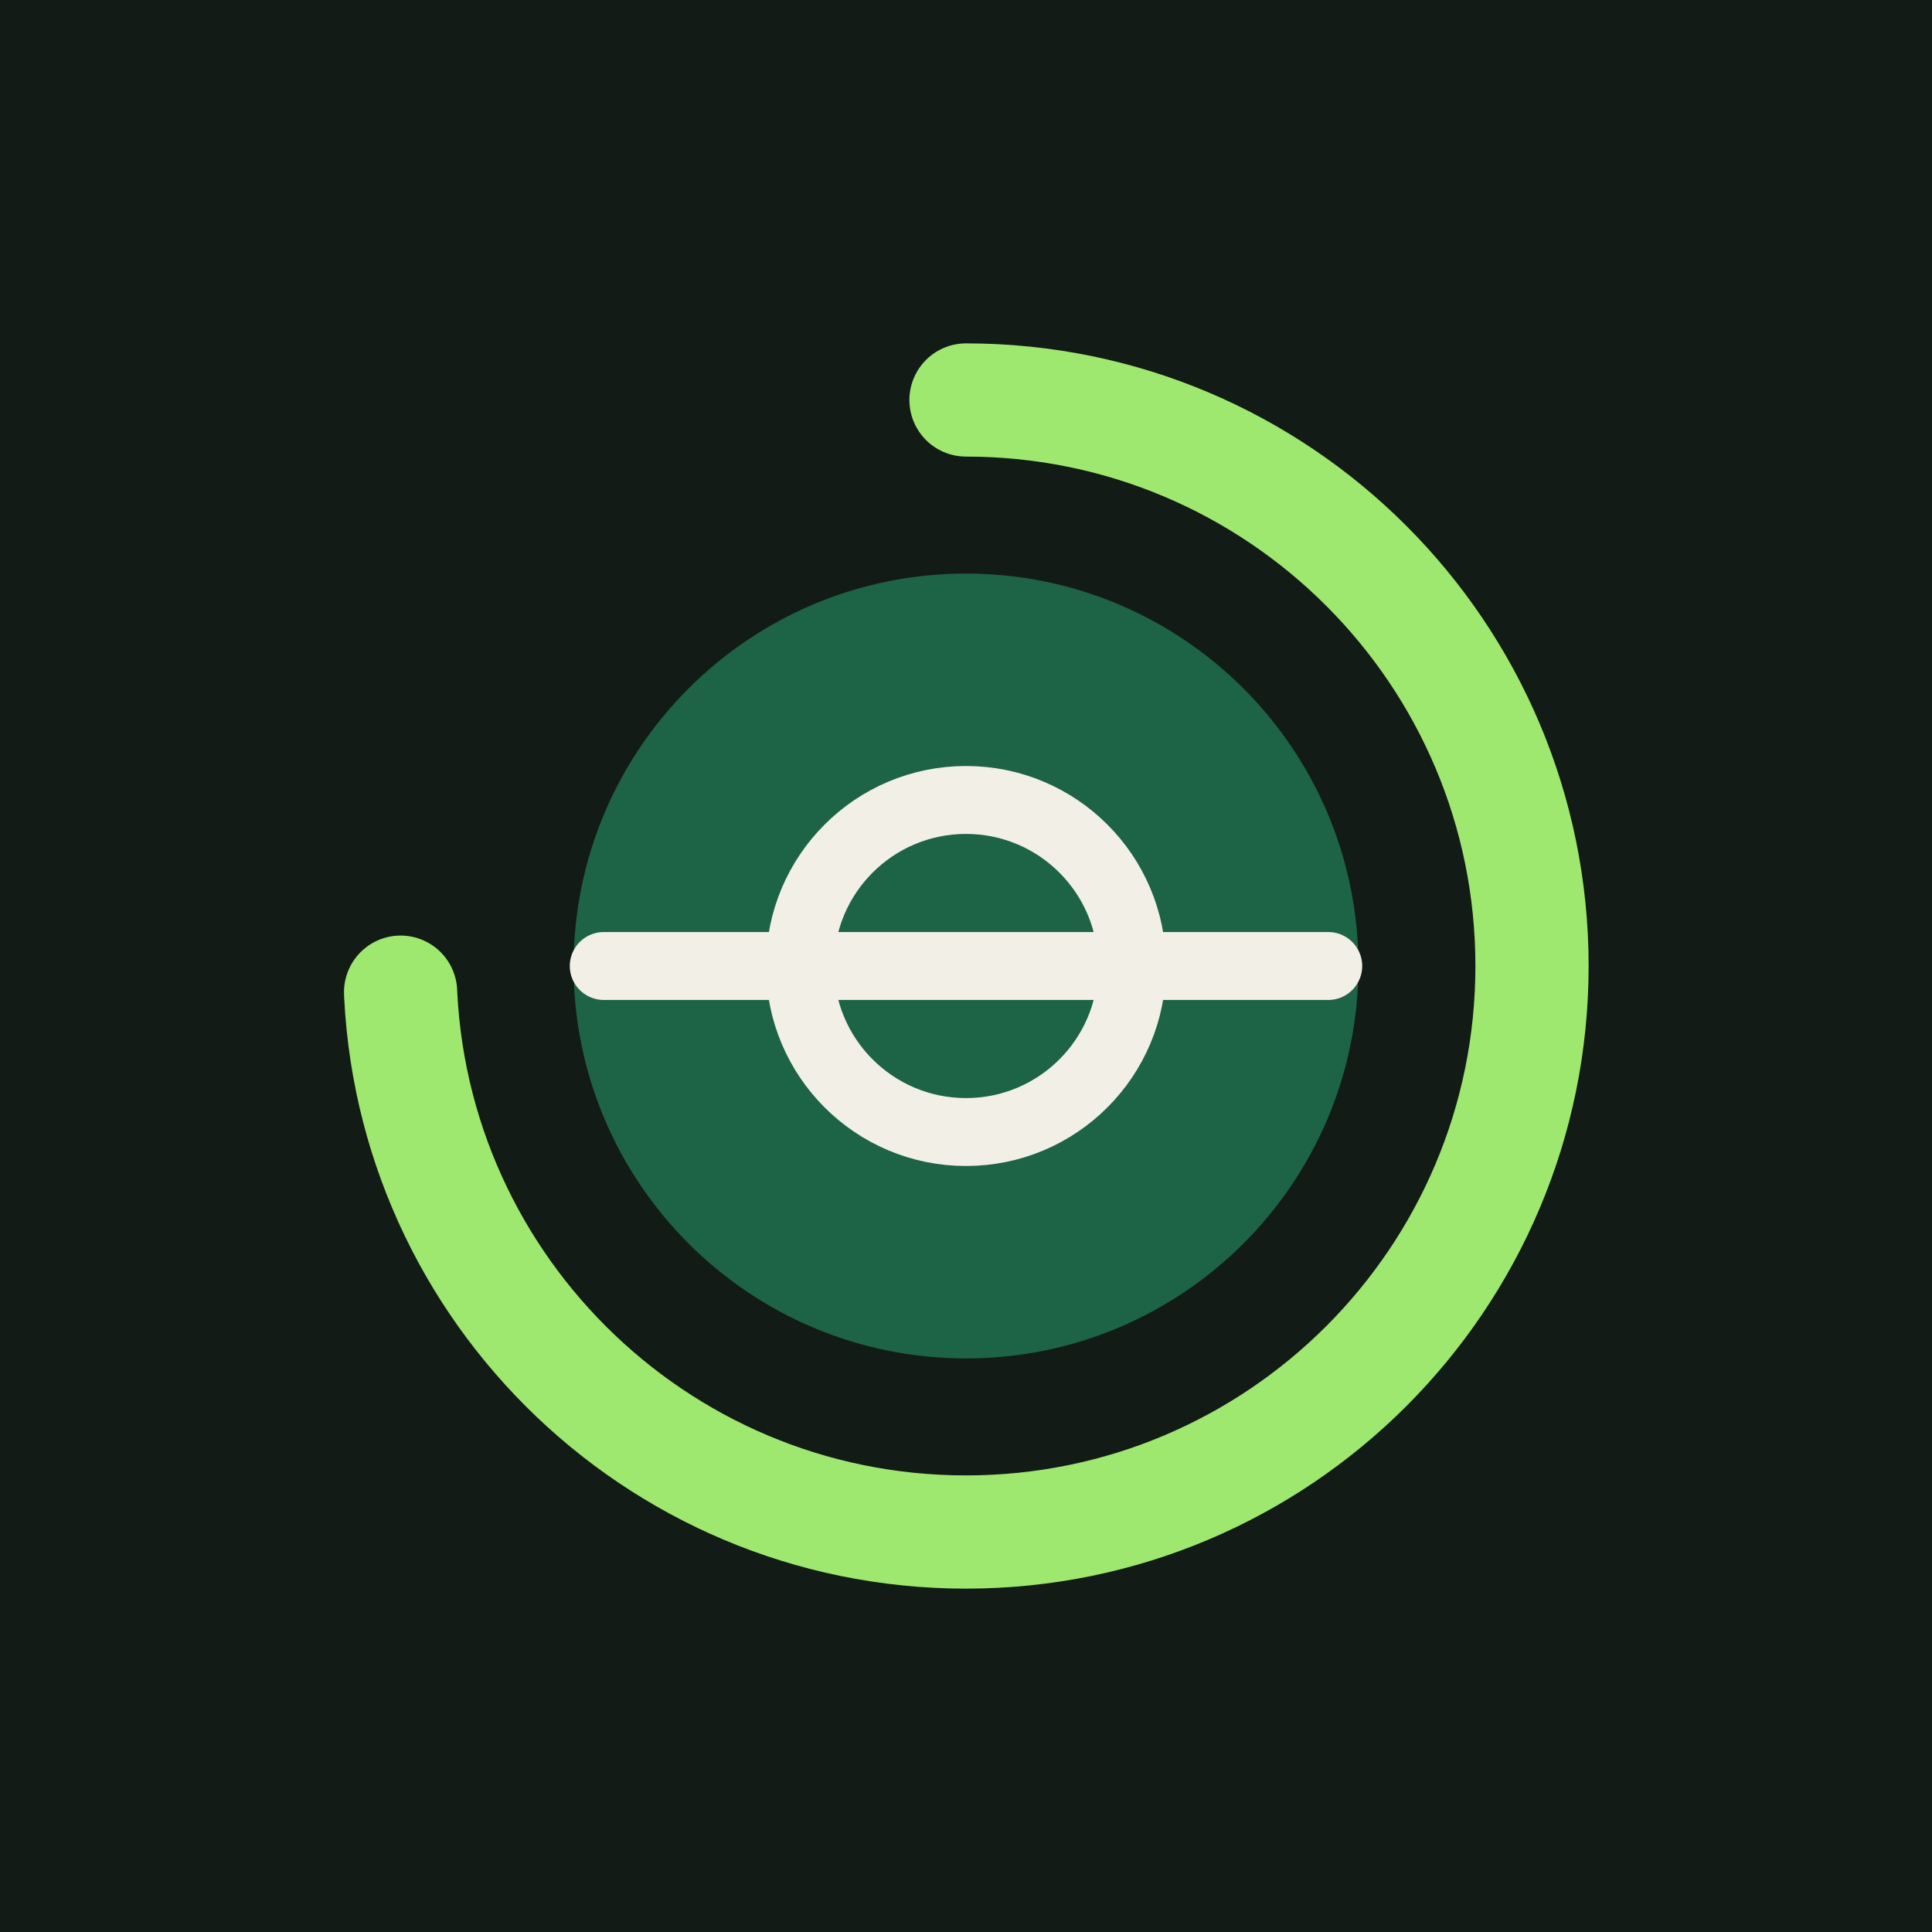
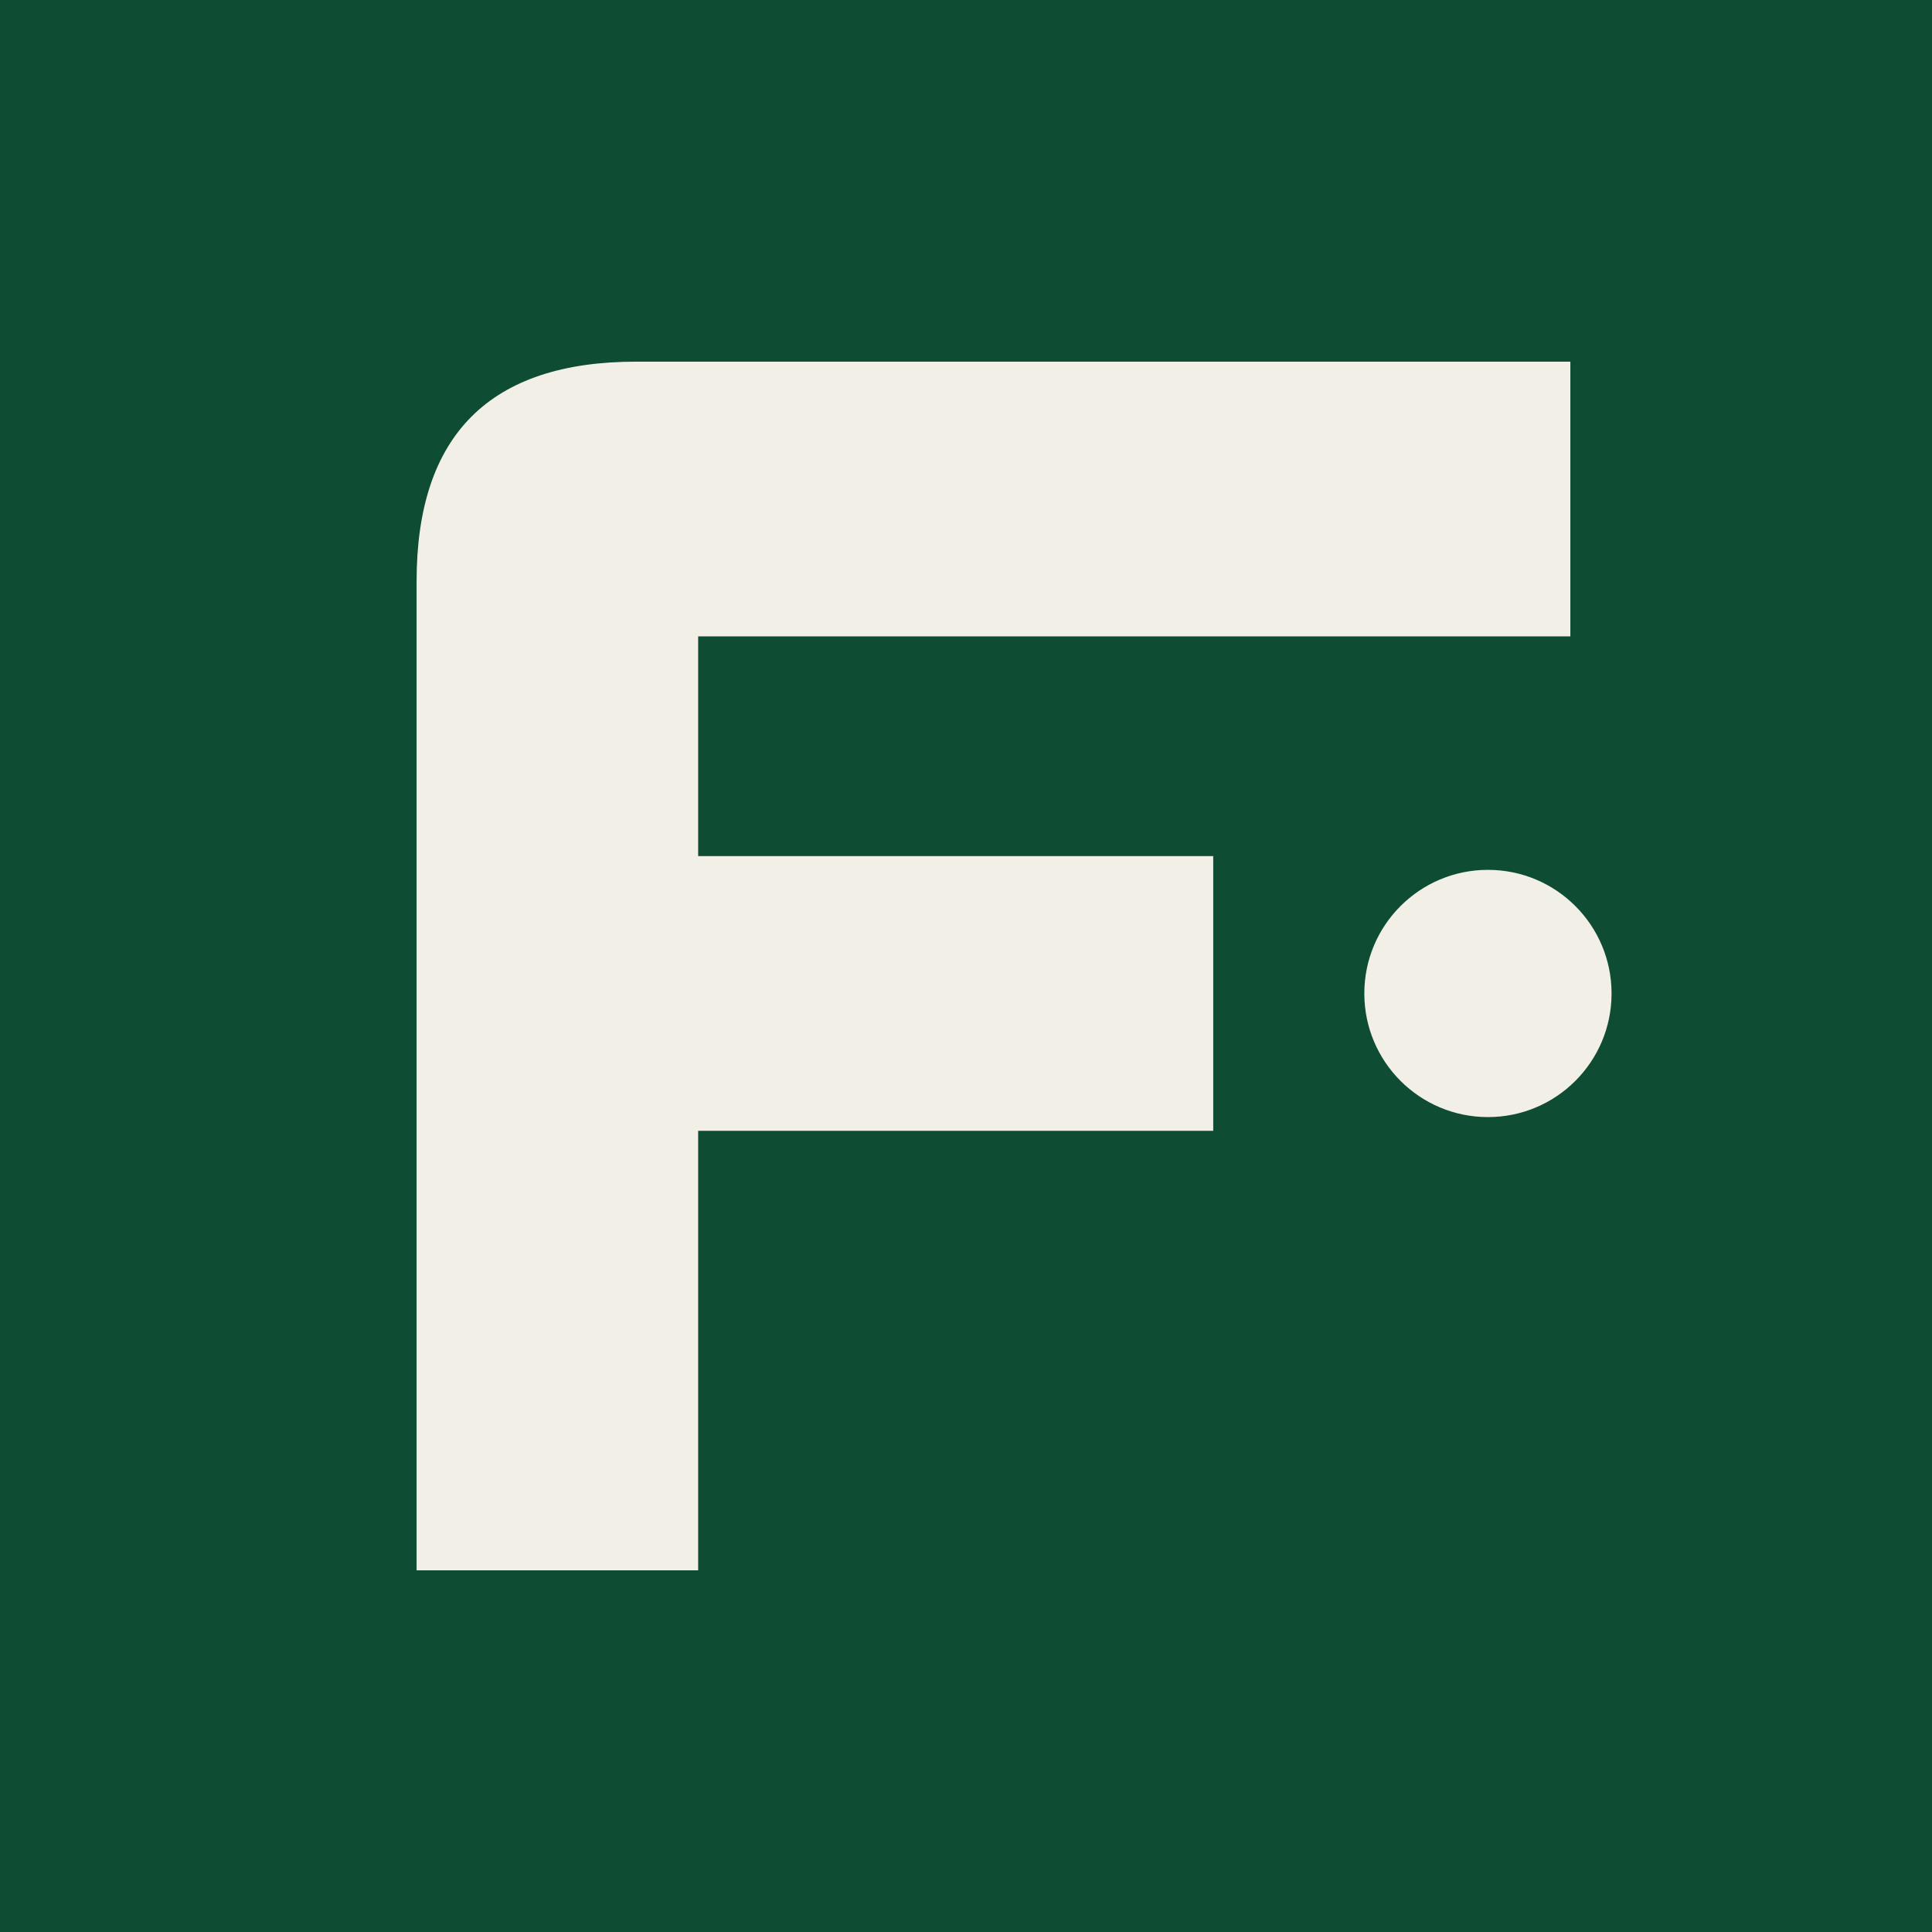
- <svg xmlns="http://www.w3.org/2000/svg" viewBox="0 0 512 512">
-   <rect width="512" height="512" fill="#121B16" />
-   <circle cx="256" cy="256" r="150" fill="none" stroke="#9FE870" stroke-width="30" stroke-linecap="round" stroke-dasharray="700 1000" transform="rotate(-90 256 256)" />
-   <circle cx="256" cy="256" r="104" fill="#1D6345" />
-   <g stroke="#F2EFE7" stroke-width="18" fill="none" stroke-linecap="round">
-     <circle cx="256" cy="256" r="44" />
-     <line x1="160" y1="256" x2="352" y2="256" />
+ <svg xmlns="http://www.w3.org/2000/svg" width="256" height="256" viewBox="0 0 256 256" role="img">
+   <rect width="256" height="256" fill="#0E4D33" />
+   <g transform="translate(11.52 11.52) scale(0.91)">
+     <g fill="#F2EFE7">
+       <path d="M48 216V72Q48 40 80 40H216V80H89V112H164V152H89V216Z" />
+       <circle cx="204" cy="132" r="18" />
+     </g>
  </g>
</svg>
